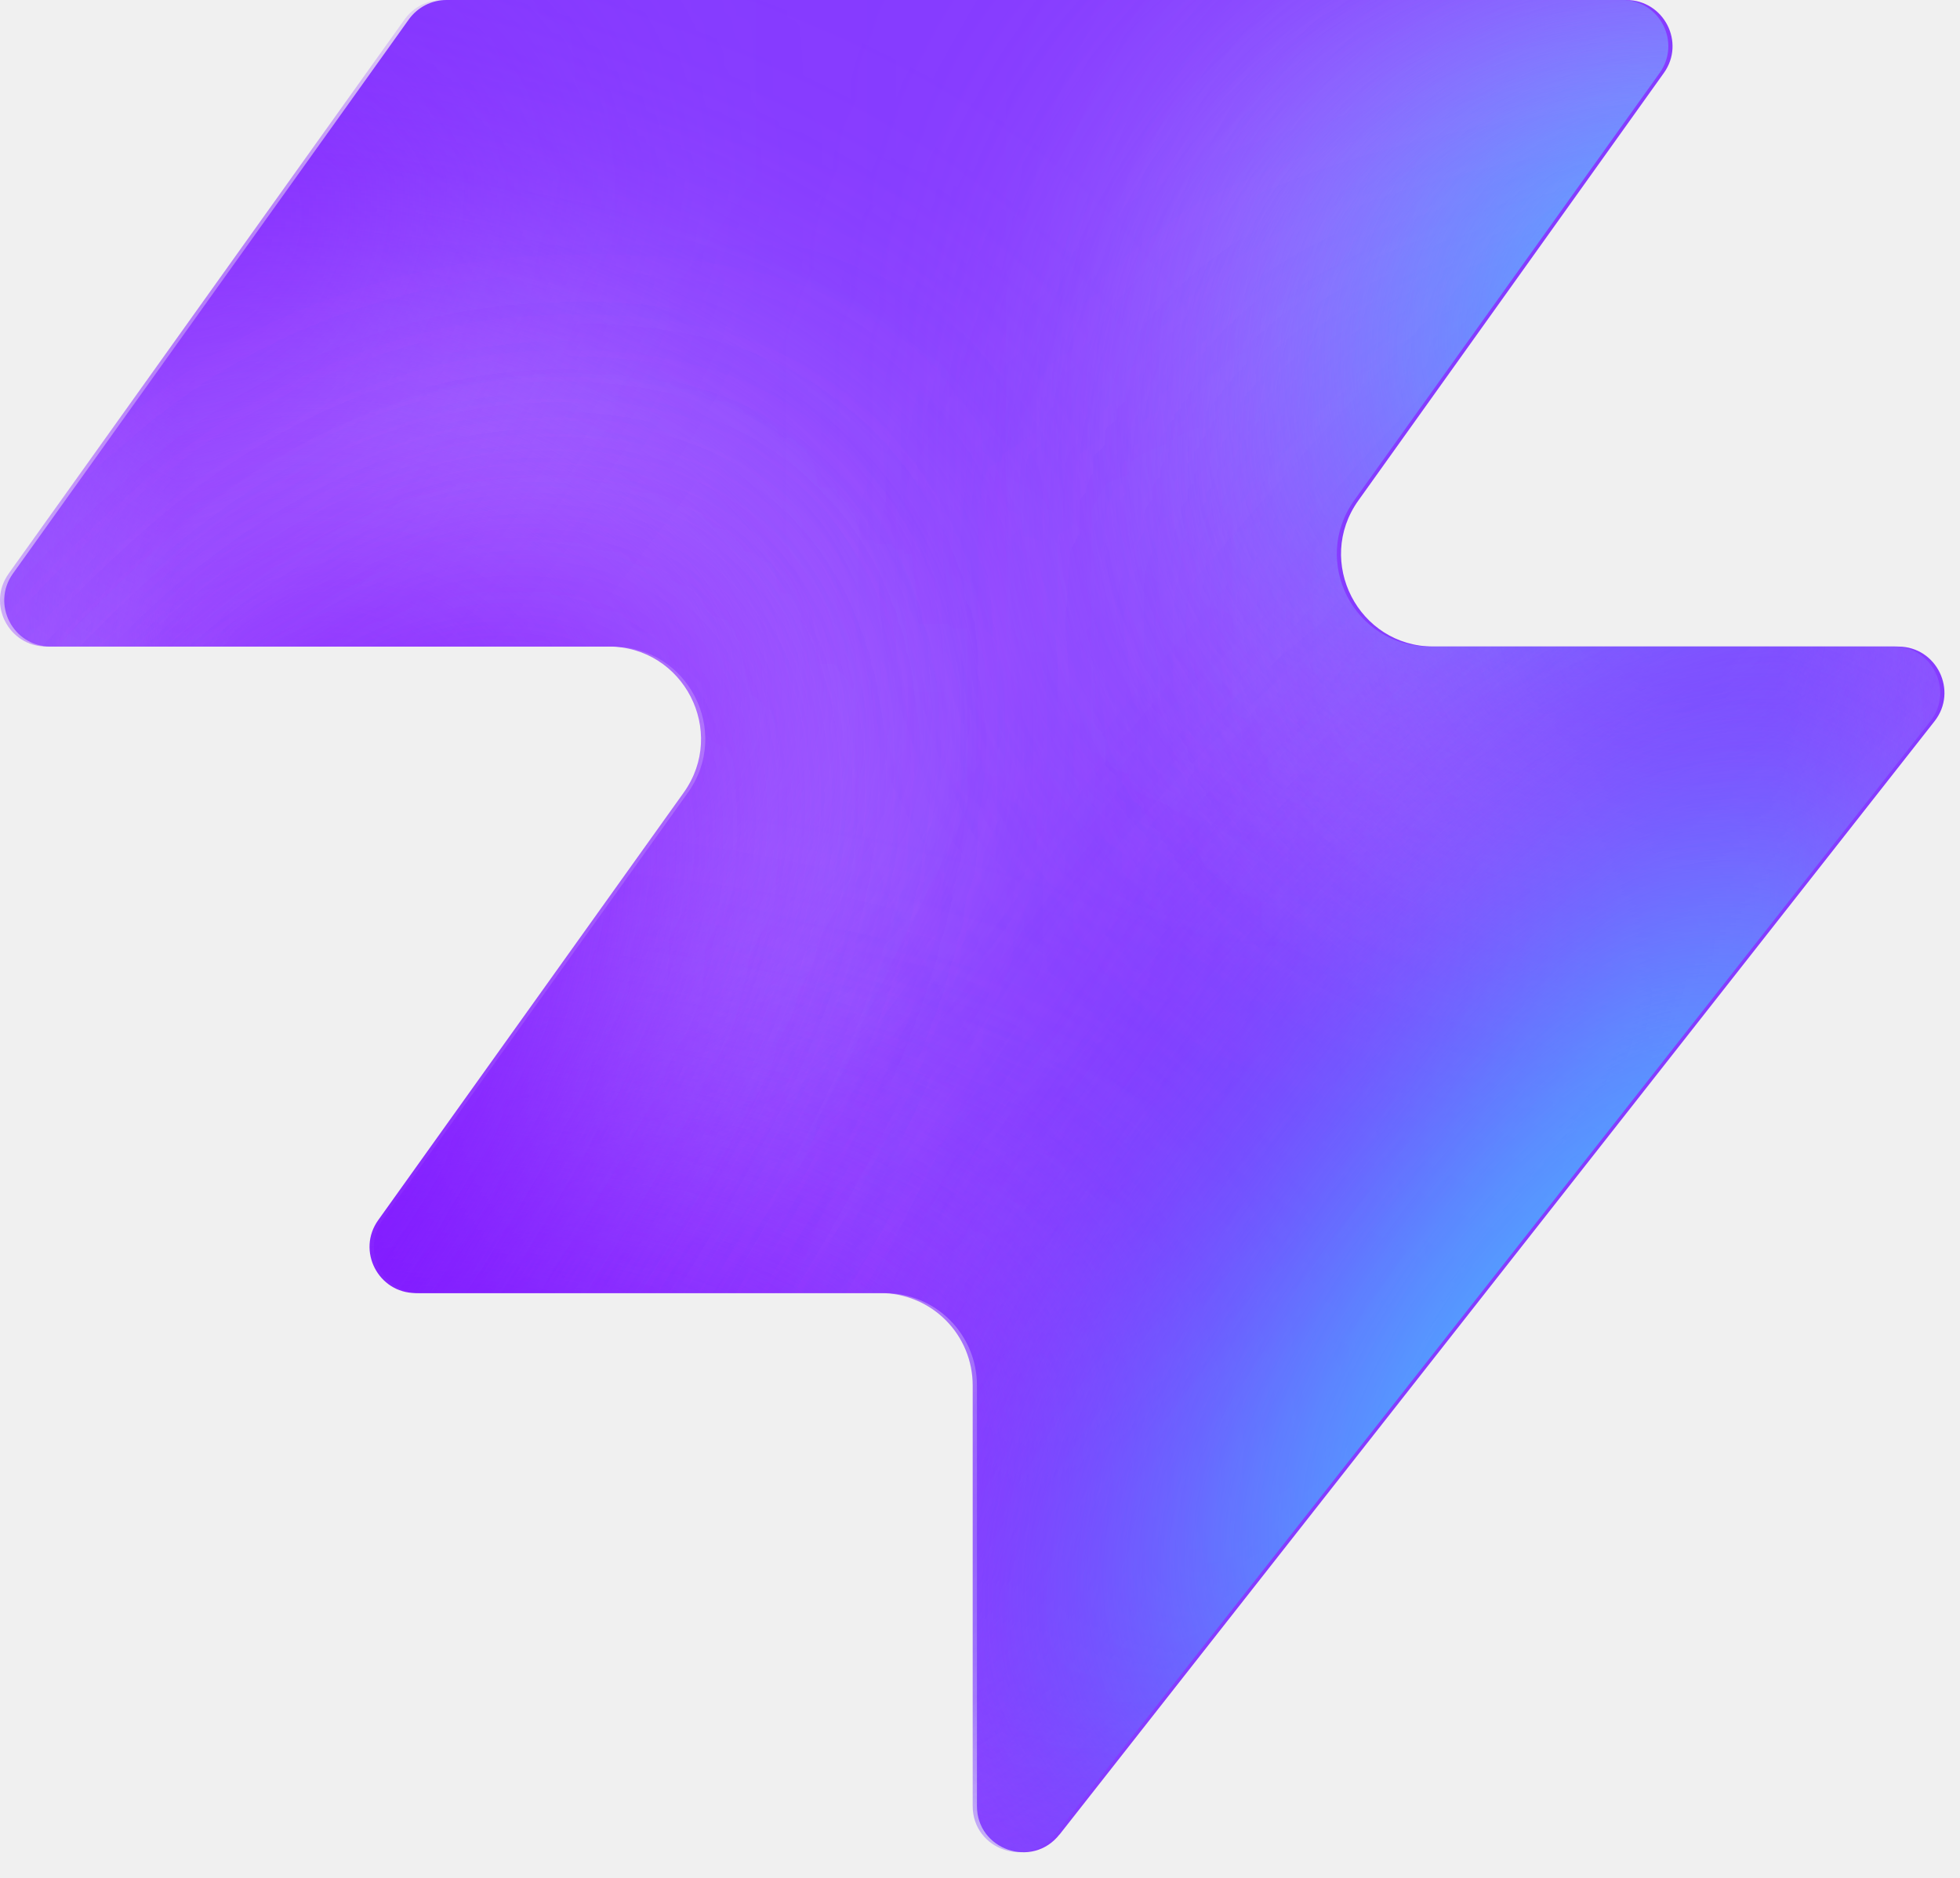
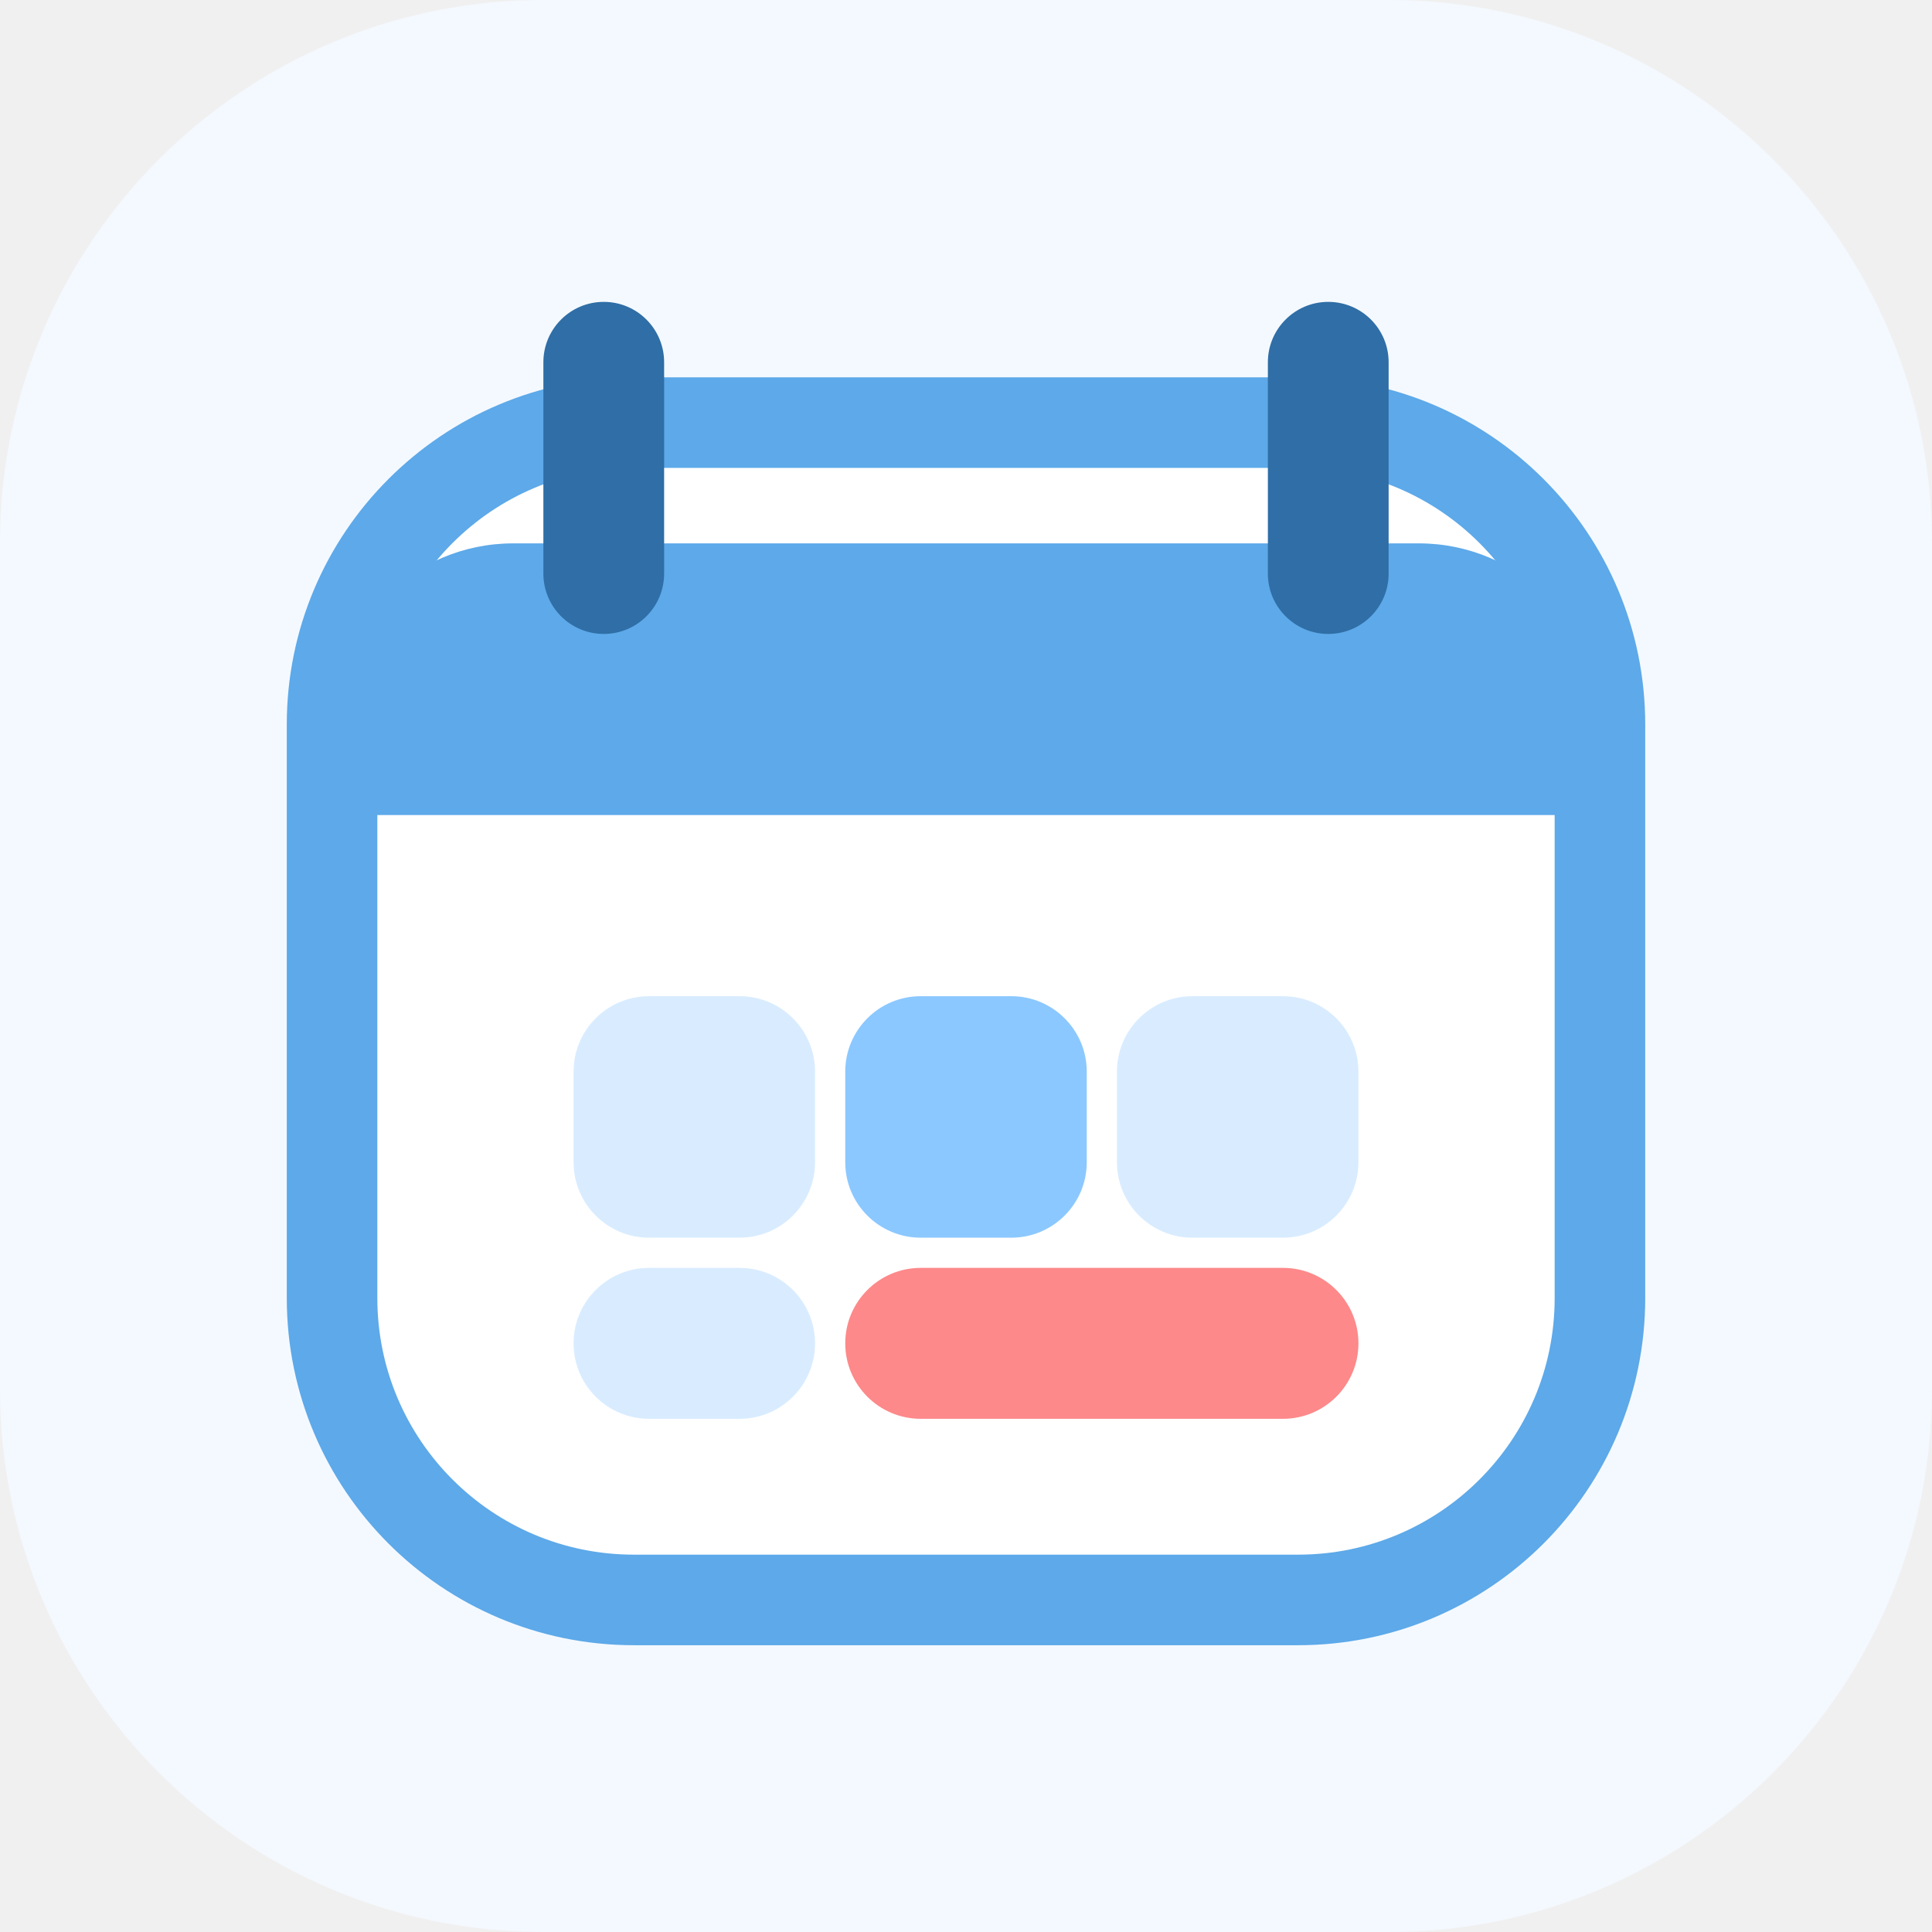
- <svg xmlns="http://www.w3.org/2000/svg" width="48" height="46" fill="none" viewBox="0 0 48 46">
-   <path fill="#863bff" d="M25.946 44.938c-.664.845-2.021.375-2.021-.698V33.937a2.26 2.26 0 0 0-2.262-2.262H10.287c-.92 0-1.456-1.04-.92-1.788l7.48-10.471c1.07-1.497 0-3.578-1.842-3.578H1.237c-.92 0-1.456-1.04-.92-1.788L10.013.474c.214-.297.556-.474.92-.474h28.894c.92 0 1.456 1.04.92 1.788l-7.48 10.471c-1.07 1.498 0 3.579 1.842 3.579h11.377c.943 0 1.473 1.088.89 1.83L25.947 44.94z" style="fill:#863bff;fill:color(display-p3 .525 .23 1);fill-opacity:1" />
-   <mask id="a" width="48" height="46" x="0" y="0" maskUnits="userSpaceOnUse" style="mask-type:alpha">
-     <path fill="#000" d="M25.842 44.938c-.664.844-2.021.375-2.021-.698V33.937a2.26 2.26 0 0 0-2.262-2.262H10.183c-.92 0-1.456-1.04-.92-1.788l7.48-10.471c1.07-1.498 0-3.579-1.842-3.579H1.133c-.92 0-1.456-1.04-.92-1.787L9.91.473c.214-.297.556-.474.92-.474h28.894c.92 0 1.456 1.04.92 1.788l-7.48 10.471c-1.07 1.498 0 3.578 1.842 3.578h11.377c.943 0 1.473 1.088.89 1.832L25.843 44.94z" style="fill:#000;fill-opacity:1" />
-   </mask>
-   <g mask="url(#a)">
-     <g filter="url(#b)">
-       <ellipse cx="5.508" cy="14.704" fill="#ede6ff" rx="5.508" ry="14.704" style="fill:#ede6ff;fill:color(display-p3 .927 .903 1);fill-opacity:1" transform="matrix(.00324 1 1 -.00324 -4.47 31.516)" />
-     </g>
-     <g filter="url(#c)">
-       <ellipse cx="10.399" cy="29.851" fill="#ede6ff" rx="10.399" ry="29.851" style="fill:#ede6ff;fill:color(display-p3 .927 .903 1);fill-opacity:1" transform="matrix(.00324 1 1 -.00324 -39.328 7.883)" />
-     </g>
-     <g filter="url(#d)">
-       <ellipse cx="5.508" cy="30.487" fill="#7e14ff" rx="5.508" ry="30.487" style="fill:#7e14ff;fill:color(display-p3 .492 .077 1);fill-opacity:1" transform="rotate(89.814 -25.913 -14.639)scale(1 -1)" />
-     </g>
-     <g filter="url(#e)">
-       <ellipse cx="5.508" cy="30.599" fill="#7e14ff" rx="5.508" ry="30.599" style="fill:#7e14ff;fill:color(display-p3 .492 .077 1);fill-opacity:1" transform="rotate(89.814 -32.644 -3.334)scale(1 -1)" />
-     </g>
-     <g filter="url(#f)">
-       <ellipse cx="5.508" cy="30.599" fill="#7e14ff" rx="5.508" ry="30.599" style="fill:#7e14ff;fill:color(display-p3 .492 .077 1);fill-opacity:1" transform="matrix(.00324 1 1 -.00324 -34.34 30.47)" />
-     </g>
-     <g filter="url(#g)">
-       <ellipse cx="14.072" cy="22.078" fill="#ede6ff" rx="14.072" ry="22.078" style="fill:#ede6ff;fill:color(display-p3 .927 .903 1);fill-opacity:1" transform="rotate(93.35 24.506 48.493)scale(-1 1)" />
-     </g>
-     <g filter="url(#h)">
-       <ellipse cx="3.47" cy="21.501" fill="#7e14ff" rx="3.47" ry="21.501" style="fill:#7e14ff;fill:color(display-p3 .492 .077 1);fill-opacity:1" transform="rotate(89.009 28.708 47.59)scale(-1 1)" />
-     </g>
-     <g filter="url(#i)">
-       <ellipse cx="3.47" cy="21.501" fill="#7e14ff" rx="3.47" ry="21.501" style="fill:#7e14ff;fill:color(display-p3 .492 .077 1);fill-opacity:1" transform="rotate(89.009 28.708 47.59)scale(-1 1)" />
-     </g>
-     <g filter="url(#j)">
-       <ellipse cx=".387" cy="8.972" fill="#7e14ff" rx="4.407" ry="29.108" style="fill:#7e14ff;fill:color(display-p3 .492 .077 1);fill-opacity:1" transform="rotate(39.51 .387 8.972)" />
-     </g>
-     <g filter="url(#k)">
-       <ellipse cx="47.523" cy="-6.092" fill="#7e14ff" rx="4.407" ry="29.108" style="fill:#7e14ff;fill:color(display-p3 .492 .077 1);fill-opacity:1" transform="rotate(37.892 47.523 -6.092)" />
-     </g>
-     <g filter="url(#l)">
-       <ellipse cx="41.412" cy="6.333" fill="#47bfff" rx="5.971" ry="9.665" style="fill:#47bfff;fill:color(display-p3 .28 .748 1);fill-opacity:1" transform="rotate(37.892 41.412 6.333)" />
-     </g>
-     <g filter="url(#m)">
-       <ellipse cx="-1.879" cy="38.332" fill="#7e14ff" rx="4.407" ry="29.108" style="fill:#7e14ff;fill:color(display-p3 .492 .077 1);fill-opacity:1" transform="rotate(37.892 -1.88 38.332)" />
-     </g>
-     <g filter="url(#n)">
-       <ellipse cx="-1.879" cy="38.332" fill="#7e14ff" rx="4.407" ry="29.108" style="fill:#7e14ff;fill:color(display-p3 .492 .077 1);fill-opacity:1" transform="rotate(37.892 -1.88 38.332)" />
-     </g>
-     <g filter="url(#o)">
-       <ellipse cx="35.651" cy="29.907" fill="#7e14ff" rx="4.407" ry="29.108" style="fill:#7e14ff;fill:color(display-p3 .492 .077 1);fill-opacity:1" transform="rotate(37.892 35.651 29.907)" />
-     </g>
-     <g filter="url(#p)">
-       <ellipse cx="38.418" cy="32.4" fill="#47bfff" rx="5.971" ry="15.297" style="fill:#47bfff;fill:color(display-p3 .28 .748 1);fill-opacity:1" transform="rotate(37.892 38.418 32.4)" />
-     </g>
-   </g>
-   <defs>
-     <filter id="b" width="60.045" height="41.654" x="-19.77" y="16.149" color-interpolation-filters="sRGB" filterUnits="userSpaceOnUse">
-       <feFlood flood-opacity="0" result="BackgroundImageFix" />
-       <feBlend in="SourceGraphic" in2="BackgroundImageFix" result="shape" />
-       <feGaussianBlur result="effect1_foregroundBlur_2002_17158" stdDeviation="7.659" />
-     </filter>
-     <filter id="c" width="90.34" height="51.437" x="-54.613" y="-7.533" color-interpolation-filters="sRGB" filterUnits="userSpaceOnUse">
-       <feFlood flood-opacity="0" result="BackgroundImageFix" />
-       <feBlend in="SourceGraphic" in2="BackgroundImageFix" result="shape" />
-       <feGaussianBlur result="effect1_foregroundBlur_2002_17158" stdDeviation="7.659" />
-     </filter>
-     <filter id="d" width="79.355" height="29.4" x="-49.64" y="2.03" color-interpolation-filters="sRGB" filterUnits="userSpaceOnUse">
-       <feFlood flood-opacity="0" result="BackgroundImageFix" />
-       <feBlend in="SourceGraphic" in2="BackgroundImageFix" result="shape" />
-       <feGaussianBlur result="effect1_foregroundBlur_2002_17158" stdDeviation="4.596" />
-     </filter>
-     <filter id="e" width="79.579" height="29.4" x="-45.045" y="20.029" color-interpolation-filters="sRGB" filterUnits="userSpaceOnUse">
-       <feFlood flood-opacity="0" result="BackgroundImageFix" />
-       <feBlend in="SourceGraphic" in2="BackgroundImageFix" result="shape" />
-       <feGaussianBlur result="effect1_foregroundBlur_2002_17158" stdDeviation="4.596" />
-     </filter>
-     <filter id="f" width="79.579" height="29.4" x="-43.513" y="21.178" color-interpolation-filters="sRGB" filterUnits="userSpaceOnUse">
-       <feFlood flood-opacity="0" result="BackgroundImageFix" />
-       <feBlend in="SourceGraphic" in2="BackgroundImageFix" result="shape" />
-       <feGaussianBlur result="effect1_foregroundBlur_2002_17158" stdDeviation="4.596" />
-     </filter>
-     <filter id="g" width="74.749" height="58.852" x="15.756" y="-17.901" color-interpolation-filters="sRGB" filterUnits="userSpaceOnUse">
-       <feFlood flood-opacity="0" result="BackgroundImageFix" />
-       <feBlend in="SourceGraphic" in2="BackgroundImageFix" result="shape" />
-       <feGaussianBlur result="effect1_foregroundBlur_2002_17158" stdDeviation="7.659" />
-     </filter>
-     <filter id="h" width="61.377" height="25.362" x="23.548" y="2.284" color-interpolation-filters="sRGB" filterUnits="userSpaceOnUse">
-       <feFlood flood-opacity="0" result="BackgroundImageFix" />
-       <feBlend in="SourceGraphic" in2="BackgroundImageFix" result="shape" />
-       <feGaussianBlur result="effect1_foregroundBlur_2002_17158" stdDeviation="4.596" />
-     </filter>
-     <filter id="i" width="61.377" height="25.362" x="23.548" y="2.284" color-interpolation-filters="sRGB" filterUnits="userSpaceOnUse">
-       <feFlood flood-opacity="0" result="BackgroundImageFix" />
-       <feBlend in="SourceGraphic" in2="BackgroundImageFix" result="shape" />
-       <feGaussianBlur result="effect1_foregroundBlur_2002_17158" stdDeviation="4.596" />
-     </filter>
-     <filter id="j" width="56.045" height="63.649" x="-27.636" y="-22.853" color-interpolation-filters="sRGB" filterUnits="userSpaceOnUse">
-       <feFlood flood-opacity="0" result="BackgroundImageFix" />
-       <feBlend in="SourceGraphic" in2="BackgroundImageFix" result="shape" />
-       <feGaussianBlur result="effect1_foregroundBlur_2002_17158" stdDeviation="4.596" />
-     </filter>
-     <filter id="k" width="54.814" height="64.646" x="20.116" y="-38.415" color-interpolation-filters="sRGB" filterUnits="userSpaceOnUse">
-       <feFlood flood-opacity="0" result="BackgroundImageFix" />
-       <feBlend in="SourceGraphic" in2="BackgroundImageFix" result="shape" />
-       <feGaussianBlur result="effect1_foregroundBlur_2002_17158" stdDeviation="4.596" />
-     </filter>
-     <filter id="l" width="33.541" height="35.313" x="24.641" y="-11.323" color-interpolation-filters="sRGB" filterUnits="userSpaceOnUse">
-       <feFlood flood-opacity="0" result="BackgroundImageFix" />
-       <feBlend in="SourceGraphic" in2="BackgroundImageFix" result="shape" />
-       <feGaussianBlur result="effect1_foregroundBlur_2002_17158" stdDeviation="4.596" />
-     </filter>
-     <filter id="m" width="54.814" height="64.646" x="-29.286" y="6.009" color-interpolation-filters="sRGB" filterUnits="userSpaceOnUse">
-       <feFlood flood-opacity="0" result="BackgroundImageFix" />
-       <feBlend in="SourceGraphic" in2="BackgroundImageFix" result="shape" />
-       <feGaussianBlur result="effect1_foregroundBlur_2002_17158" stdDeviation="4.596" />
-     </filter>
-     <filter id="n" width="54.814" height="64.646" x="-29.286" y="6.009" color-interpolation-filters="sRGB" filterUnits="userSpaceOnUse">
-       <feFlood flood-opacity="0" result="BackgroundImageFix" />
-       <feBlend in="SourceGraphic" in2="BackgroundImageFix" result="shape" />
-       <feGaussianBlur result="effect1_foregroundBlur_2002_17158" stdDeviation="4.596" />
-     </filter>
-     <filter id="o" width="54.814" height="64.646" x="8.244" y="-2.416" color-interpolation-filters="sRGB" filterUnits="userSpaceOnUse">
-       <feFlood flood-opacity="0" result="BackgroundImageFix" />
-       <feBlend in="SourceGraphic" in2="BackgroundImageFix" result="shape" />
-       <feGaussianBlur result="effect1_foregroundBlur_2002_17158" stdDeviation="4.596" />
-     </filter>
-     <filter id="p" width="39.409" height="43.623" x="18.713" y="10.588" color-interpolation-filters="sRGB" filterUnits="userSpaceOnUse">
-       <feFlood flood-opacity="0" result="BackgroundImageFix" />
-       <feBlend in="SourceGraphic" in2="BackgroundImageFix" result="shape" />
-       <feGaussianBlur result="effect1_foregroundBlur_2002_17158" stdDeviation="4.596" />
-     </filter>
-   </defs>
+ <svg xmlns="http://www.w3.org/2000/svg" width="64" height="64" viewBox="0 0 64 64" fill="none">
+   <rect width="64" height="64" rx="18" fill="#F4F9FF" />
+   <rect x="11" y="14" width="42" height="39" rx="10" fill="#FFFFFF" stroke="#5DA9E9" stroke-width="3" />
+   <path d="M11 24C11 20.686 13.686 18 17 18H47C50.314 18 53 20.686 53 24V27H11V24Z" fill="#5DA9E9" />
+   <rect x="18" y="10" width="4" height="11" rx="2" fill="#2F6EA6" />
+   <rect x="42" y="10" width="4" height="11" rx="2" fill="#2F6EA6" />
+   <rect x="19" y="33" width="8" height="8" rx="2.5" fill="#D9ECFF" />
+   <rect x="28" y="33" width="8" height="8" rx="2.5" fill="#8BC8FF" />
+   <rect x="37" y="33" width="8" height="8" rx="2.5" fill="#D9ECFF" />
+   <rect x="19" y="42" width="8" height="5" rx="2.5" fill="#D9ECFF" />
+   <rect x="28" y="42" width="17" height="5" rx="2.5" fill="#FD898A" />
</svg>
